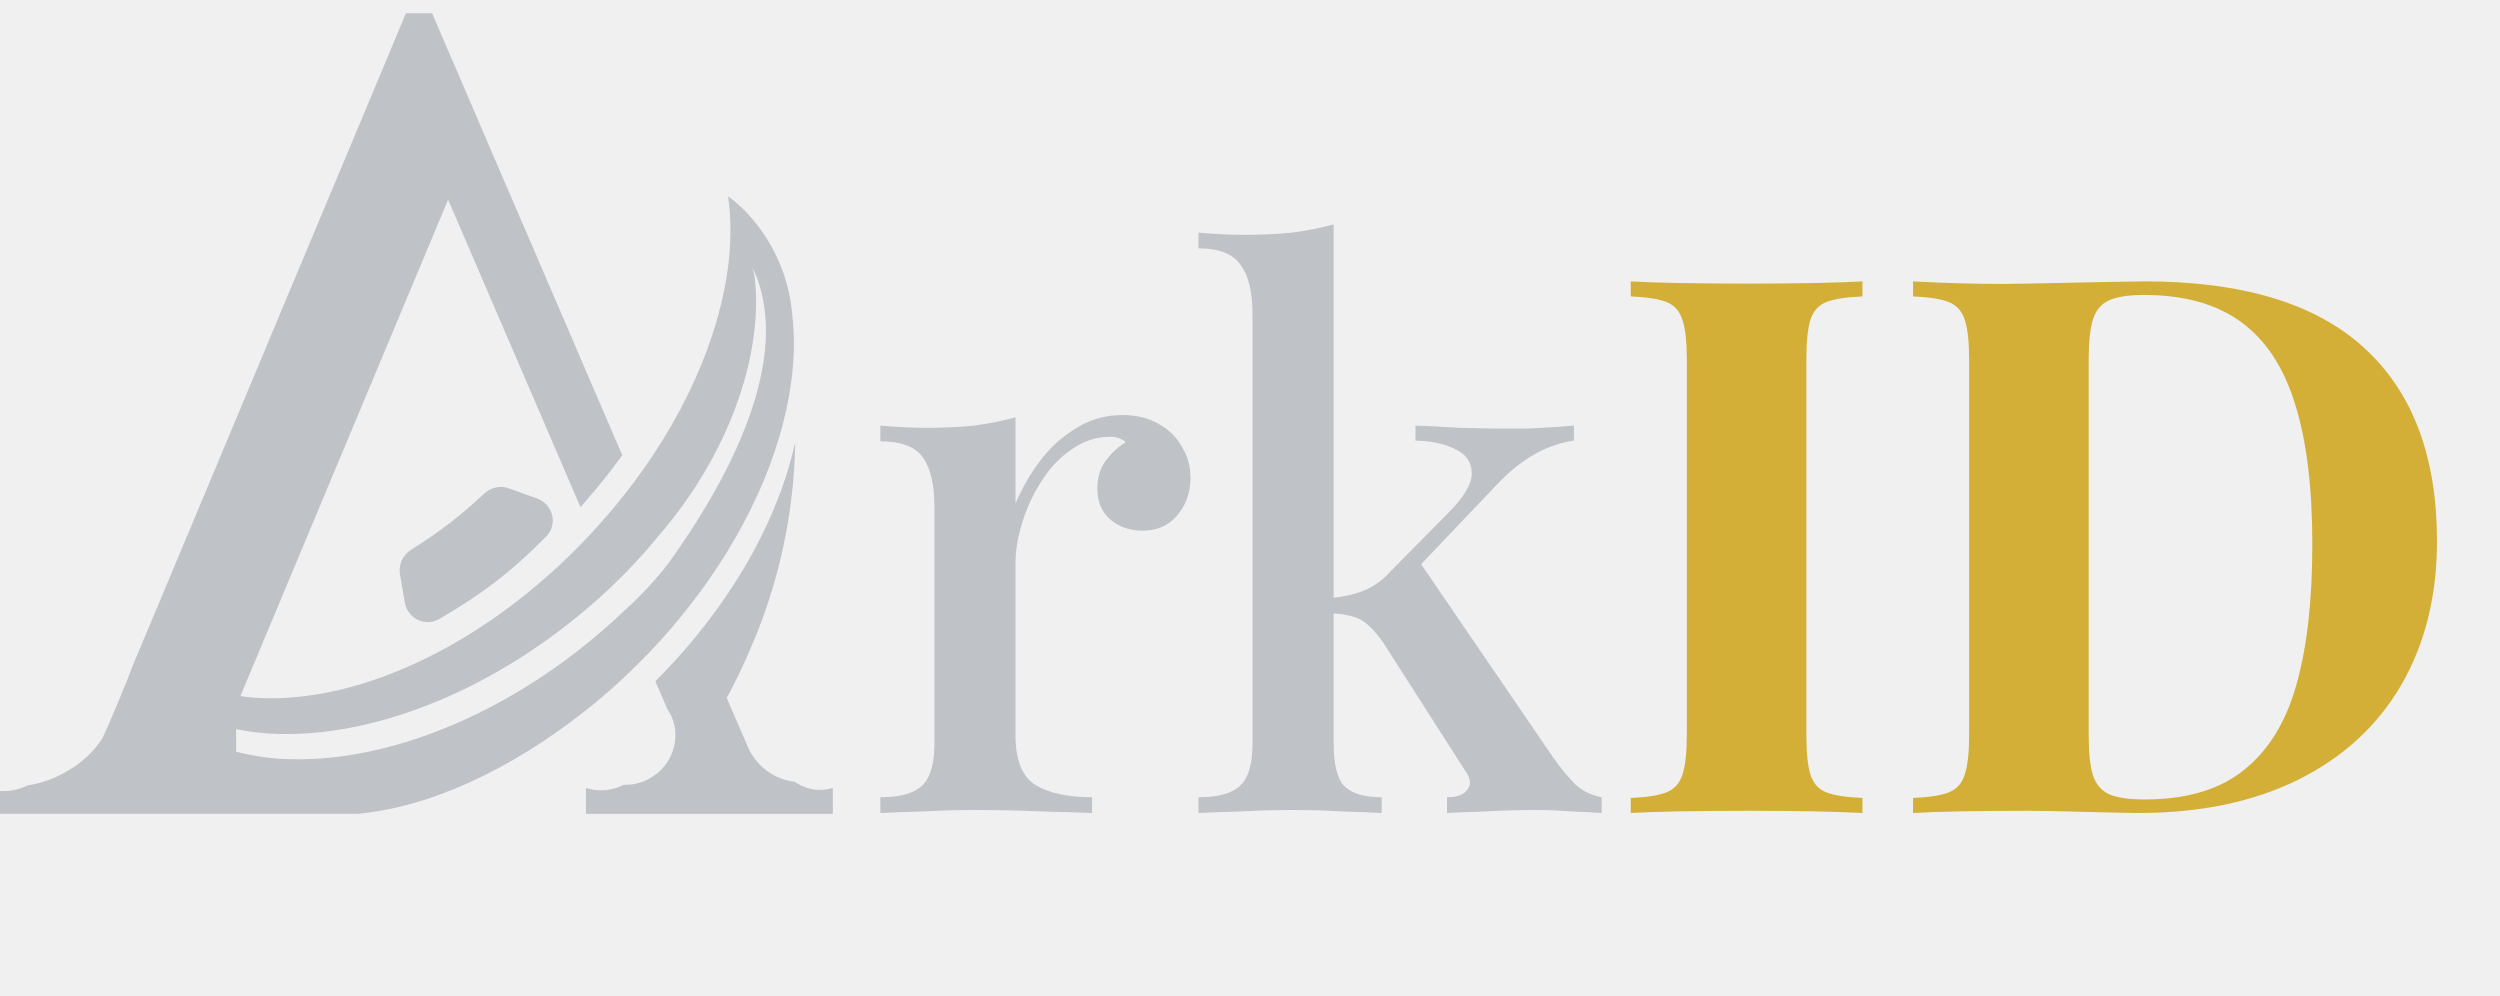
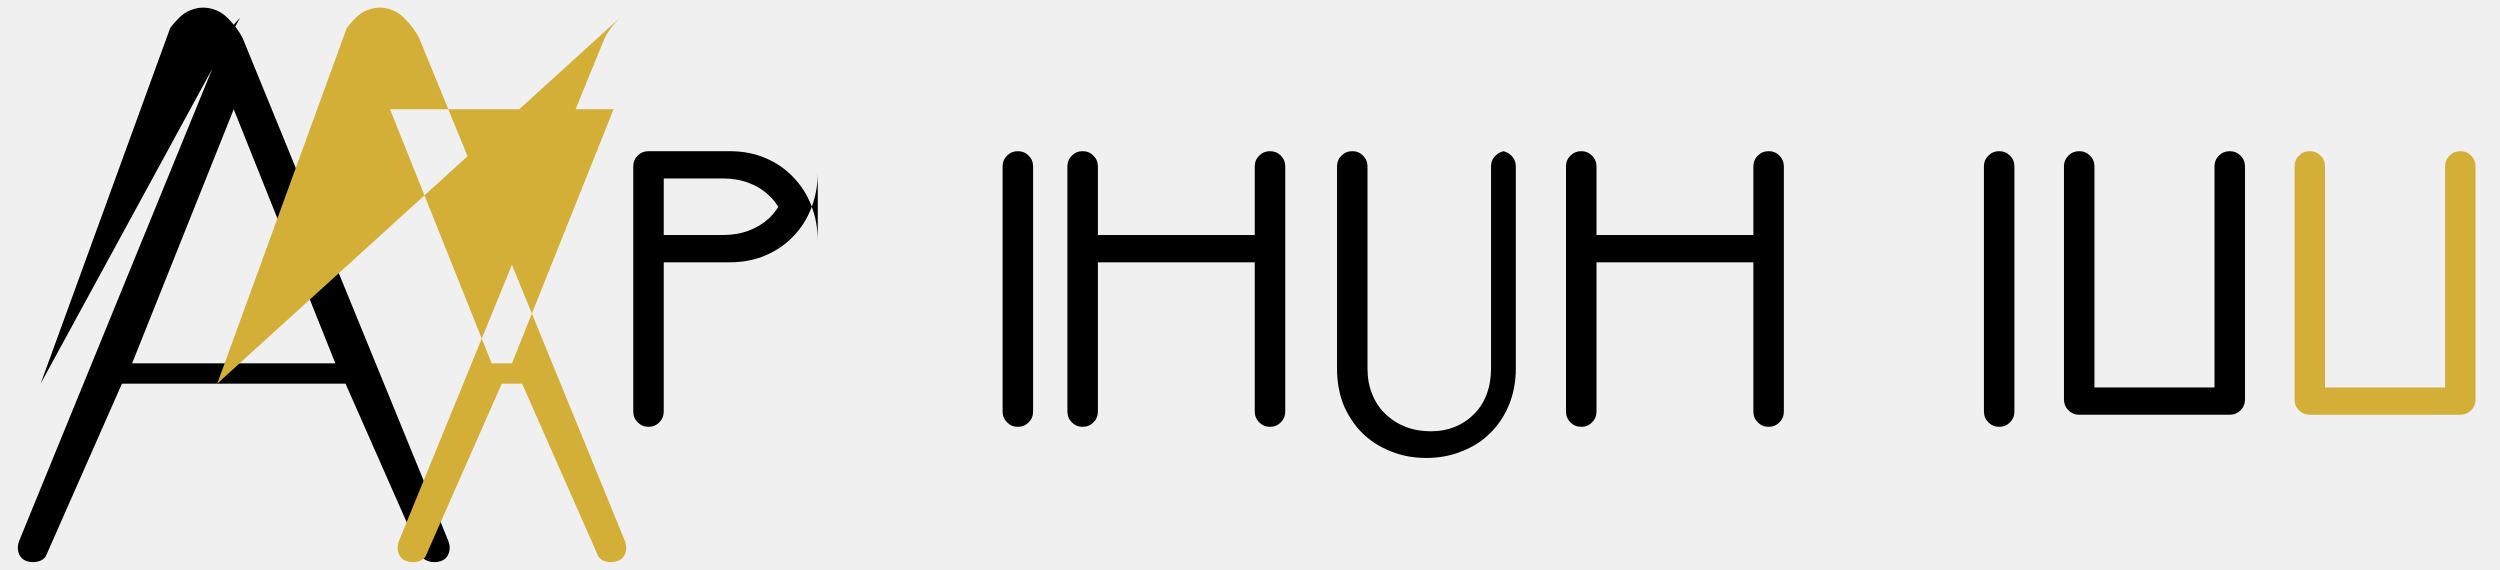
- <svg xmlns="http://www.w3.org/2000/svg" width="123" height="49" viewBox="0 0 123 49" fill="none">
-   <g clip-path="url(#clip0_1304_57)">
-     <path d="M38.968 15.356C38.775 13.418 37.91 11.608 36.521 10.24C36.3 10.031 36.066 9.836 35.821 9.658C35.908 10.266 35.947 10.88 35.937 11.494C35.937 11.539 35.932 11.589 35.932 11.633C35.932 11.749 35.926 11.86 35.921 11.977C35.915 12.077 35.909 12.182 35.904 12.288C35.648 15.861 34.019 19.939 31.189 23.728C30.54 24.596 29.844 25.428 29.104 26.219C29.026 26.308 28.937 26.402 28.854 26.491L28.826 26.519C24.272 31.296 18.74 34.065 14.098 34.331C13.307 34.384 12.513 34.353 11.729 34.237L12.046 33.477L15.224 25.829C15.77 24.457 15.855 24.238 16.233 23.342C16.587 22.491 16.826 21.969 17.463 20.57L20.013 14.44L21.609 10.634L21.798 10.191L21.998 9.708L22.148 10.063L22.248 10.29L23.183 12.46L23.483 13.159L28.559 24.949C28.654 24.849 28.743 24.749 28.826 24.644C29.471 23.911 30.066 23.157 30.616 22.396L28.826 18.241L25.946 11.539L25.829 11.272L24.956 9.247L24.895 9.108L24.417 7.999L23.555 5.99L22.404 3.31L21.965 2.295L21.259 0.653H19.969L19.052 2.856L18.751 3.571L18.017 5.324L15.104 12.277L14.064 14.757L12.241 19.118L11.618 20.605L7.932 29.41L6.931 31.796L6.92 31.823L6.536 32.733L6.475 32.877C6.436 33.083 5.157 36.14 5.013 36.367C4.567 37.031 3.969 37.577 3.267 37.96C2.683 38.307 2.037 38.538 1.365 38.642C1.298 38.675 1.221 38.709 1.148 38.736C0.782 38.877 0.39 38.939 -0.003 38.919L-0.003 40.04H17.584C21.12 39.724 25.106 37.888 28.826 34.947C29.849 34.136 30.819 33.259 31.728 32.323C31.812 32.239 31.895 32.156 31.979 32.067C32.646 31.363 33.269 30.647 33.847 29.909C36.694 26.303 38.434 22.38 38.918 18.863C39.089 17.701 39.106 16.522 38.968 15.356ZM32.896 27.701C32.248 28.538 31.526 29.317 30.739 30.025C30.138 30.602 29.501 31.161 28.826 31.701C28.743 31.773 28.654 31.845 28.565 31.912C23.95 35.541 18.779 37.41 14.52 37.355C13.541 37.354 12.566 37.229 11.618 36.983V35.873C12.494 36.051 13.387 36.131 14.281 36.112C18.479 36.068 23.5 34.203 27.992 30.669C28.276 30.447 28.554 30.22 28.826 29.987C29.304 29.587 29.76 29.177 30.194 28.755C30.961 28.024 31.682 27.246 32.351 26.425C36.11 22.112 37.603 17.018 37.109 13.492C37.081 13.419 37.032 13.239 37.01 13.172C37.095 13.328 37.17 13.488 37.237 13.652C38.659 17.466 36.546 22.615 32.896 27.701Z" fill="#BFC2C7" />
-     <path d="M40.976 38.767V40.043H28.828V38.767C29.416 38.961 30.057 38.917 30.613 38.645L30.679 38.612C31.205 38.632 31.722 38.48 32.153 38.179C32.549 37.914 32.858 37.539 33.041 37.1C33.225 36.661 33.276 36.178 33.187 35.71C33.184 35.707 33.182 35.703 33.181 35.699C33.126 35.418 33.012 35.152 32.848 34.917C32.848 34.911 32.842 34.911 32.842 34.906L32.242 33.513C32.336 33.424 32.425 33.33 32.52 33.236C33.181 32.559 33.804 31.86 34.377 31.144C36.834 28.103 38.452 24.819 39.125 21.762C39.071 25.224 38.336 28.641 36.962 31.821C36.595 32.697 36.189 33.535 35.756 34.34L36.74 36.62C36.82 36.832 36.926 37.034 37.057 37.219C37.287 37.561 37.588 37.85 37.94 38.064C38.293 38.279 38.687 38.414 39.097 38.462C39.138 38.493 39.181 38.521 39.225 38.545C39.484 38.705 39.775 38.807 40.077 38.846C40.379 38.884 40.685 38.857 40.976 38.767Z" fill="#BFC2C7" />
-     <path d="M11.688 34.327L21.988 9.71" stroke="#BFC2C7" stroke-width="0.196" />
-     <path d="M19.678 28.253C19.597 27.781 19.814 27.308 20.219 27.053C21.668 26.138 22.614 25.413 23.829 24.28C24.154 23.977 24.622 23.875 25.041 24.027L26.432 24.53C27.214 24.814 27.458 25.802 26.873 26.395C25.159 28.13 23.705 29.24 21.61 30.455C20.92 30.855 20.053 30.431 19.918 29.646L19.678 28.253Z" fill="#BFC2C7" />
-   </g>
-   <path d="M55.209 20.42C55.923 20.42 56.527 20.568 57.019 20.864C57.536 21.159 57.918 21.541 58.165 22.009C58.435 22.452 58.571 22.957 58.571 23.523C58.571 24.238 58.349 24.854 57.906 25.371C57.487 25.863 56.921 26.11 56.207 26.11C55.591 26.11 55.061 25.925 54.618 25.555C54.199 25.186 53.99 24.681 53.99 24.041C53.99 23.499 54.126 23.043 54.396 22.674C54.692 22.28 55.024 21.972 55.394 21.75C55.148 21.553 54.852 21.467 54.507 21.492C53.842 21.516 53.227 21.738 52.66 22.157C52.094 22.551 51.613 23.068 51.219 23.708C50.825 24.324 50.517 24.989 50.296 25.703C50.074 26.417 49.963 27.082 49.963 27.698V36.195C49.963 37.402 50.296 38.214 50.961 38.633C51.626 39.027 52.549 39.224 53.731 39.224V40C53.165 39.975 52.352 39.951 51.293 39.926C50.259 39.877 49.163 39.852 48.005 39.852C47.119 39.852 46.232 39.877 45.345 39.926C44.459 39.951 43.782 39.975 43.314 40V39.224C44.274 39.224 44.951 39.039 45.345 38.67C45.764 38.301 45.974 37.599 45.974 36.564V24.964C45.974 23.856 45.789 23.043 45.419 22.526C45.05 21.984 44.348 21.713 43.314 21.713V20.938C44.102 21.011 44.865 21.048 45.604 21.048C46.441 21.048 47.217 21.011 47.931 20.938C48.67 20.839 49.348 20.704 49.963 20.531V24.78C50.259 24.065 50.653 23.376 51.145 22.711C51.638 22.046 52.229 21.504 52.919 21.085C53.608 20.642 54.372 20.42 55.209 20.42ZM65.615 11.037V36.564C65.615 37.599 65.787 38.301 66.132 38.67C66.501 39.039 67.117 39.224 67.979 39.224V40C67.56 39.975 66.932 39.951 66.095 39.926C65.282 39.877 64.457 39.852 63.62 39.852C62.758 39.852 61.871 39.877 60.96 39.926C60.073 39.951 59.408 39.975 58.965 40V39.224C59.925 39.224 60.603 39.039 60.997 38.67C61.415 38.301 61.625 37.599 61.625 36.564V15.47C61.625 14.362 61.428 13.549 61.034 13.032C60.664 12.49 59.975 12.219 58.965 12.219V11.443C59.753 11.517 60.517 11.554 61.255 11.554C62.068 11.554 62.844 11.517 63.583 11.443C64.322 11.345 64.999 11.209 65.615 11.037ZM77.436 20.938V21.676C76.771 21.775 76.131 21.997 75.515 22.341C74.9 22.686 74.296 23.166 73.705 23.782L69.272 28.437L69.752 27.513L76.439 37.303C76.808 37.82 77.165 38.251 77.51 38.596C77.855 38.916 78.286 39.126 78.803 39.224V40C78.483 39.975 78.003 39.951 77.362 39.926C76.747 39.877 76.131 39.852 75.515 39.852C74.703 39.852 73.877 39.877 73.04 39.926C72.203 39.951 71.587 39.975 71.193 40V39.224C71.686 39.224 72.018 39.101 72.19 38.855C72.387 38.608 72.363 38.313 72.117 37.968L68.053 31.614C67.634 31.023 67.252 30.641 66.908 30.469C66.563 30.296 66.07 30.198 65.43 30.173V29.434C66.144 29.36 66.723 29.225 67.166 29.028C67.634 28.831 68.065 28.511 68.459 28.067L71.23 25.26C72.018 24.472 72.412 23.819 72.412 23.302C72.412 22.76 72.153 22.366 71.636 22.12C71.144 21.849 70.479 21.701 69.641 21.676V20.938C70.306 20.962 71.033 20.999 71.821 21.048C72.634 21.073 73.311 21.085 73.853 21.085C74.296 21.085 74.74 21.085 75.183 21.085C75.651 21.061 76.082 21.036 76.476 21.011C76.87 20.987 77.19 20.962 77.436 20.938Z" fill="#BFC2C7" />
-   <path d="M91.633 14.584C90.803 14.62 90.202 14.716 89.829 14.872C89.457 15.029 89.204 15.317 89.072 15.738C88.939 16.159 88.873 16.833 88.873 17.759V36.086C88.873 37.012 88.939 37.685 89.072 38.106C89.204 38.527 89.457 38.816 89.829 38.972C90.202 39.128 90.803 39.224 91.633 39.26V40C90.323 39.928 88.465 39.892 86.059 39.892C83.426 39.892 81.484 39.928 80.233 40V39.26C81.051 39.224 81.646 39.128 82.019 38.972C82.392 38.816 82.644 38.527 82.776 38.106C82.921 37.685 82.993 37.012 82.993 36.086V17.759C82.993 16.833 82.921 16.159 82.776 15.738C82.644 15.317 82.392 15.029 82.019 14.872C81.646 14.716 81.051 14.62 80.233 14.584V13.844C81.472 13.916 83.414 13.953 86.059 13.953C88.465 13.953 90.323 13.916 91.633 13.844V14.584ZM94.123 13.844C95.698 13.928 97.183 13.97 98.578 13.97L99.733 13.953C103.196 13.88 105.126 13.844 105.523 13.844C110.333 13.844 113.929 14.933 116.31 17.109C118.703 19.286 119.9 22.461 119.9 26.634C119.9 29.315 119.316 31.666 118.15 33.687C116.983 35.695 115.294 37.252 113.081 38.358C110.868 39.453 108.241 40 105.198 40C104.837 40 103.99 39.982 102.655 39.946C101.332 39.91 100.382 39.892 99.805 39.892C97.267 39.892 95.373 39.928 94.123 40V39.26C94.94 39.224 95.536 39.128 95.908 38.972C96.281 38.816 96.534 38.527 96.666 38.106C96.81 37.685 96.882 37.012 96.882 36.086V17.759C96.882 16.833 96.81 16.159 96.666 15.738C96.534 15.317 96.281 15.029 95.908 14.872C95.536 14.716 94.94 14.62 94.123 14.584V13.844ZM102.763 36.158C102.763 37.048 102.835 37.715 102.979 38.16C103.124 38.593 103.388 38.9 103.773 39.08C104.158 39.248 104.741 39.333 105.523 39.333C107.555 39.333 109.173 38.858 110.375 37.907C111.59 36.946 112.456 35.55 112.973 33.723C113.502 31.883 113.766 29.568 113.766 26.778C113.766 23.976 113.484 21.679 112.919 19.887C112.365 18.083 111.482 16.736 110.267 15.847C109.052 14.957 107.459 14.512 105.487 14.512C104.717 14.512 104.14 14.602 103.755 14.782C103.382 14.951 103.124 15.257 102.979 15.702C102.835 16.147 102.763 16.809 102.763 17.686V36.158Z" fill="#D4AF37" />
-   <defs>
-     <clipPath id="clip0_1304_57">
-       <rect width="40.977" height="39.388" fill="white" transform="translate(0 0.652588)" />
-     </clipPath>
-   </defs>
+ <svg xmlns="http://www.w3.org/2000/svg" width="123" height="28" viewBox="0 0 123 28" fill="none">
+   <path d="M11.812 0.875C11.646 1.042 11.5 1.208 11.375 1.375C11.25 1.542 11.146 1.708 11.062 1.875L0.938 26.625C0.896 26.75 0.875 26.854 0.875 26.938C0.875 27.104 0.917 27.25 1 27.375C1.083 27.5 1.208 27.583 1.375 27.625C1.542 27.667 1.708 27.667 1.875 27.625C2.042 27.583 2.167 27.5 2.25 27.375L6 18.875H17L20.75 27.375C20.833 27.5 20.958 27.583 21.125 27.625C21.292 27.667 21.458 27.667 21.625 27.625C21.792 27.583 21.917 27.5 22 27.375C22.083 27.25 22.125 27.104 22.125 26.938C22.125 26.854 22.104 26.75 22.062 26.625L11.938 1.875C11.854 1.708 11.75 1.542 11.625 1.375C11.5 1.208 11.354 1.042 11.188 0.875C11.021 0.708 10.833 0.583 10.625 0.5C10.417 0.417 10.208 0.375 10 0.375C9.792 0.375 9.583 0.417 9.375 0.5C9.167 0.583 8.979 0.708 8.812 0.875C8.646 1.042 8.5 1.208 8.375 1.375L2 18.875M11.5 5.375L16.5 17.875H6.5L11.5 5.375Z" fill="black" />
+   <path d="M40.234 8.469C40.234 9.094 40.13 9.677 39.922 10.219C39.714 10.76 39.417 11.229 39.031 11.625C38.656 12.021 38.203 12.333 37.672 12.562C37.141 12.792 36.547 12.906 35.891 12.906H32.656V20.25C32.656 20.458 32.583 20.635 32.438 20.781C32.292 20.927 32.115 21 31.906 21C31.698 21 31.521 20.927 31.375 20.781C31.229 20.635 31.156 20.458 31.156 20.25V8.188C31.156 7.979 31.229 7.802 31.375 7.656C31.521 7.51 31.698 7.438 31.906 7.438H35.891C36.547 7.438 37.141 7.552 37.672 7.781C38.203 8.01 38.656 8.323 39.031 8.719C39.417 9.115 39.714 9.583 39.922 10.125C40.13 10.667 40.234 11.25 40.234 11.875V8.469ZM38.734 11.875C38.734 11.406 38.656 10.979 38.5 10.594C38.344 10.208 38.125 9.885 37.844 9.625C37.562 9.354 37.229 9.146 36.844 9C36.458 8.854 36.036 8.781 35.578 8.781H32.656V11.562H35.578C36.036 11.562 36.458 11.49 36.844 11.344C37.229 11.198 37.562 10.995 37.844 10.734C38.125 10.463 38.344 10.146 38.5 9.781C38.656 9.417 38.734 9.01 38.734 8.562V11.875Z" fill="black" />
+   <path d="M50.078 7.438C50.286 7.438 50.464 7.51 50.609 7.656C50.755 7.802 50.828 7.979 50.828 8.188V20.25C50.828 20.458 50.755 20.635 50.609 20.781C50.464 20.927 50.286 21 50.078 21C49.87 21 49.693 20.927 49.547 20.781C49.401 20.635 49.328 20.458 49.328 20.25V8.188C49.328 7.979 49.401 7.802 49.547 7.656C49.693 7.51 49.87 7.438 50.078 7.438Z" fill="black" />
+   <path d="M62.484 7.438C62.693 7.438 62.87 7.51 63.016 7.656C63.161 7.802 63.234 7.979 63.234 8.188V20.25C63.234 20.458 63.161 20.635 63.016 20.781C62.87 20.927 62.693 21 62.484 21C62.276 21 62.099 20.927 61.953 20.781C61.807 20.635 61.734 20.458 61.734 20.25V12.906H54.016V20.25C54.016 20.458 53.943 20.635 53.797 20.781C53.651 20.927 53.474 21 53.266 21C53.057 21 52.88 20.927 52.734 20.781C52.589 20.635 52.516 20.458 52.516 20.25V8.188C52.516 7.979 52.589 7.802 52.734 7.656C52.88 7.51 53.057 7.438 53.266 7.438C53.474 7.438 53.651 7.51 53.797 7.656C53.943 7.802 54.016 7.979 54.016 8.188V11.562H61.734V8.188C61.734 7.979 61.807 7.802 61.953 7.656C62.099 7.51 62.276 7.438 62.484 7.438Z" fill="black" />
+   <path d="M73.828 7.438C74.037 7.438 74.213 7.51 74.359 7.656C74.505 7.802 74.578 7.979 74.578 8.188V18.125C74.578 18.792 74.463 19.396 74.234 19.938C74.016 20.469 73.708 20.927 73.312 21.312C72.927 21.698 72.463 21.995 71.922 22.203C71.391 22.422 70.807 22.531 70.172 22.531C69.537 22.531 68.953 22.422 68.422 22.203C67.891 21.995 67.427 21.698 67.031 21.312C66.646 20.927 66.338 20.469 66.109 19.938C65.891 19.396 65.781 18.792 65.781 18.125V8.188C65.781 7.979 65.854 7.802 66 7.656C66.146 7.51 66.323 7.438 66.531 7.438C66.74 7.438 66.917 7.51 67.062 7.656C67.208 7.802 67.281 7.979 67.281 8.188V18.125C67.281 18.594 67.359 19.021 67.516 19.406C67.672 19.792 67.891 20.115 68.172 20.375C68.453 20.646 68.781 20.854 69.156 21C69.531 21.146 69.943 21.219 70.391 21.219C70.828 21.219 71.224 21.146 71.578 21C71.943 20.854 72.255 20.646 72.516 20.375C72.787 20.115 72.995 19.792 73.141 19.406C73.287 19.021 73.359 18.594 73.359 18.125V8.188C73.359 7.979 73.432 7.802 73.578 7.656C73.724 7.51 73.901 7.438 74.109 7.438H73.828Z" fill="black" />
+   <path d="M87.016 7.438C87.224 7.438 87.401 7.51 87.547 7.656C87.693 7.802 87.766 7.979 87.766 8.188V20.25C87.766 20.458 87.693 20.635 87.547 20.781C87.401 20.927 87.224 21 87.016 21C86.807 21 86.63 20.927 86.484 20.781C86.338 20.635 86.266 20.458 86.266 20.25V12.906H78.547V20.25C78.547 20.458 78.474 20.635 78.328 20.781C78.182 20.927 78.005 21 77.797 21C77.588 21 77.412 20.927 77.266 20.781C77.12 20.635 77.047 20.458 77.047 20.25V8.188C77.047 7.979 77.12 7.802 77.266 7.656C77.412 7.51 77.588 7.438 77.797 7.438C78.005 7.438 78.182 7.51 78.328 7.656C78.474 7.802 78.547 7.979 78.547 8.188V11.562H86.266V8.188C86.266 7.979 86.338 7.802 86.484 7.656C86.63 7.51 86.807 7.438 87.016 7.438Z" fill="black" />
+   <path d="M98.359 7.438C98.568 7.438 98.745 7.51 98.891 7.656C99.037 7.802 99.109 7.979 99.109 8.188V20.25C99.109 20.458 99.037 20.635 98.891 20.781C98.745 20.927 98.568 21 98.359 21C98.151 21 97.974 20.927 97.828 20.781C97.682 20.635 97.609 20.458 97.609 20.25V8.188C97.609 7.979 97.682 7.802 97.828 7.656C97.974 7.51 98.151 7.438 98.359 7.438Z" fill="black" />
+   <path d="M109.703 7.438C109.911 7.438 110.088 7.51 110.234 7.656C110.38 7.802 110.453 7.979 110.453 8.188V19.656C110.453 19.865 110.38 20.042 110.234 20.188C110.088 20.333 109.911 20.406 109.703 20.406H102.297C102.089 20.406 101.912 20.333 101.766 20.188C101.62 20.042 101.547 19.865 101.547 19.656V8.188C101.547 7.979 101.62 7.802 101.766 7.656C101.912 7.51 102.089 7.438 102.297 7.438C102.505 7.438 102.682 7.51 102.828 7.656C102.974 7.802 103.047 7.979 103.047 8.188V19.062H108.953V8.188C108.953 7.979 109.026 7.802 109.172 7.656C109.318 7.51 109.495 7.438 109.703 7.438Z" fill="black" />
+   <path d="M121.047 7.438C121.255 7.438 121.432 7.51 121.578 7.656C121.724 7.802 121.797 7.979 121.797 8.188V19.656C121.797 19.865 121.724 20.042 121.578 20.188C121.432 20.333 121.255 20.406 121.047 20.406H113.641C113.432 20.406 113.255 20.333 113.109 20.188C112.964 20.042 112.891 19.865 112.891 19.656V8.188C112.891 7.979 112.964 7.802 113.109 7.656C113.255 7.51 113.432 7.438 113.641 7.438C113.849 7.438 114.026 7.51 114.172 7.656C114.318 7.802 114.391 7.979 114.391 8.188V19.062H120.297V8.188C120.297 7.979 120.37 7.802 120.516 7.656C120.661 7.51 120.839 7.438 121.047 7.438Z" fill="#D4AF37" />
+   <path d="M30.5 0.875C30.333 1.042 30.188 1.208 30.062 1.375C29.938 1.542 29.833 1.708 29.75 1.875L19.625 26.625C19.583 26.75 19.562 26.854 19.562 26.938C19.562 27.104 19.604 27.25 19.688 27.375C19.771 27.5 19.896 27.583 20.062 27.625C20.229 27.667 20.396 27.667 20.562 27.625C20.729 27.583 20.854 27.5 20.938 27.375L24.688 18.875H25.688L29.438 27.375C29.521 27.5 29.646 27.583 29.812 27.625C29.979 27.667 30.146 27.667 30.312 27.625C30.479 27.583 30.604 27.5 30.688 27.375C30.771 27.25 30.812 27.104 30.812 26.938C30.812 26.854 30.792 26.75 30.75 26.625L20.625 1.875C20.542 1.708 20.438 1.542 20.312 1.375C20.188 1.208 20.042 1.042 19.875 0.875C19.708 0.708 19.521 0.583 19.312 0.5C19.104 0.417 18.896 0.375 18.688 0.375C18.479 0.375 18.271 0.417 18.062 0.5C17.854 0.583 17.667 0.708 17.5 0.875C17.333 1.042 17.188 1.208 17.062 1.375L10.688 18.875M30.188 5.375L25.188 17.875H24.188L19.188 5.375L30.188 5.375Z" fill="#D4AF37" />
</svg>
